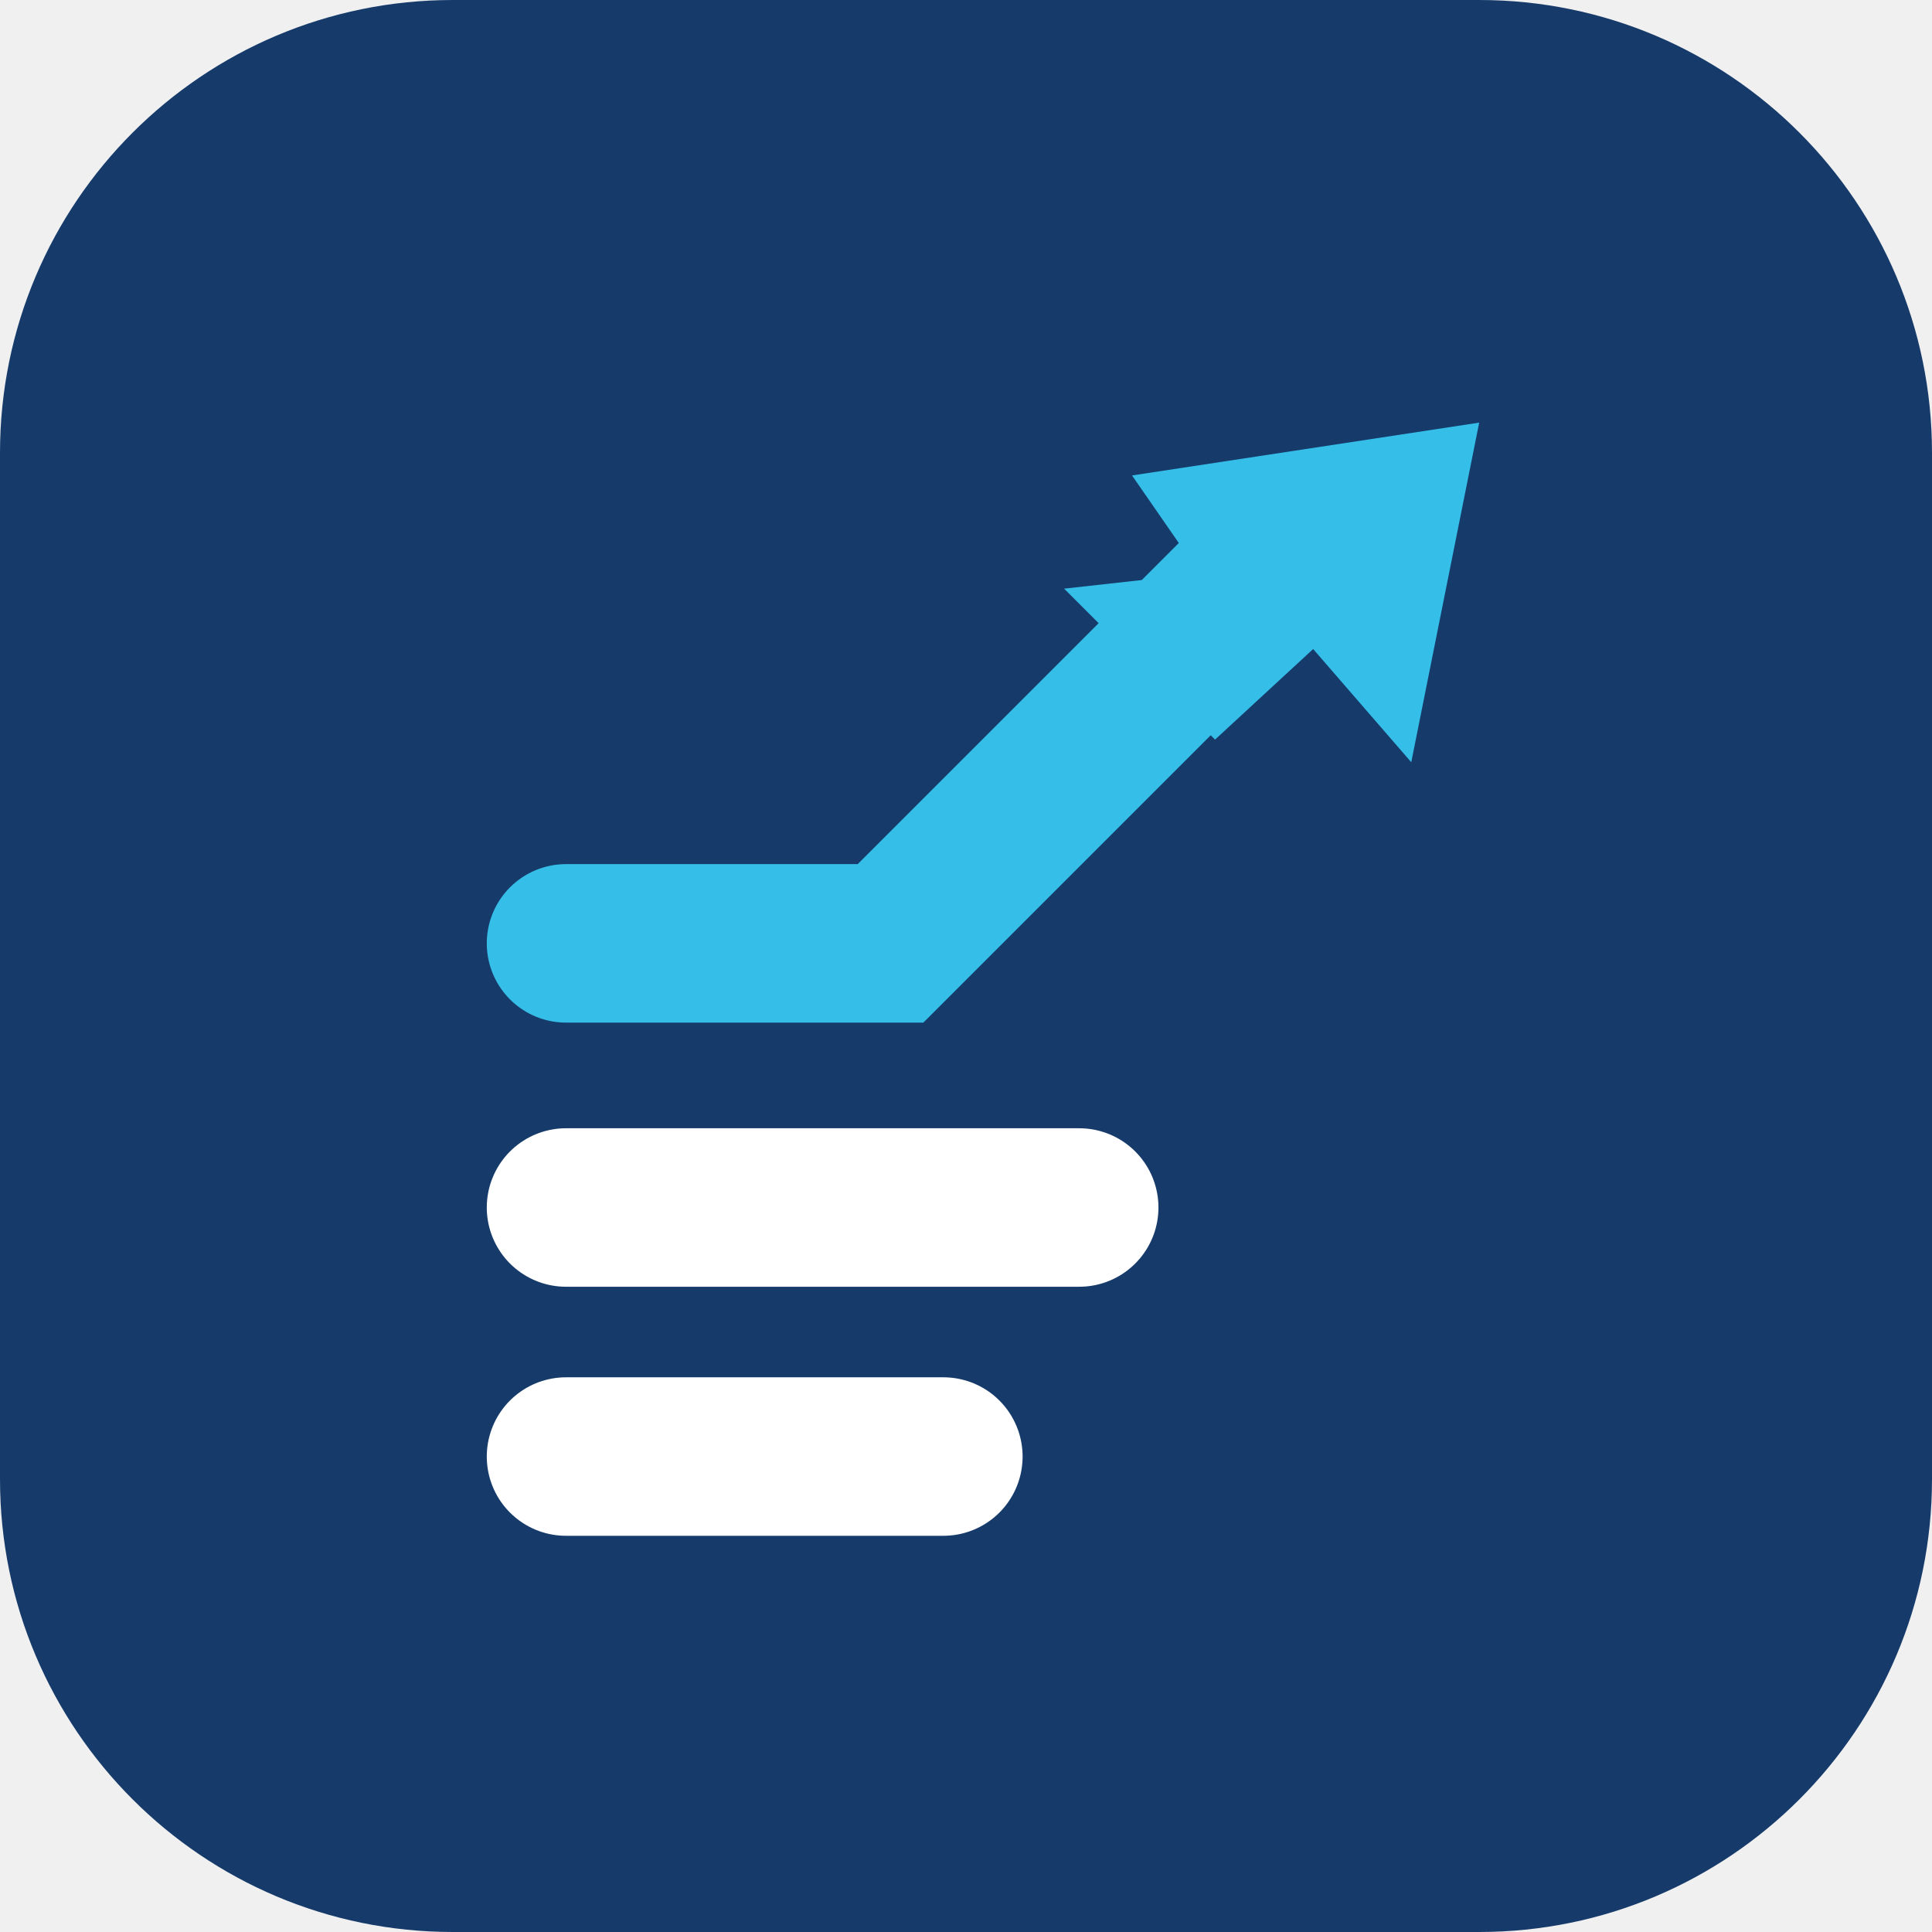
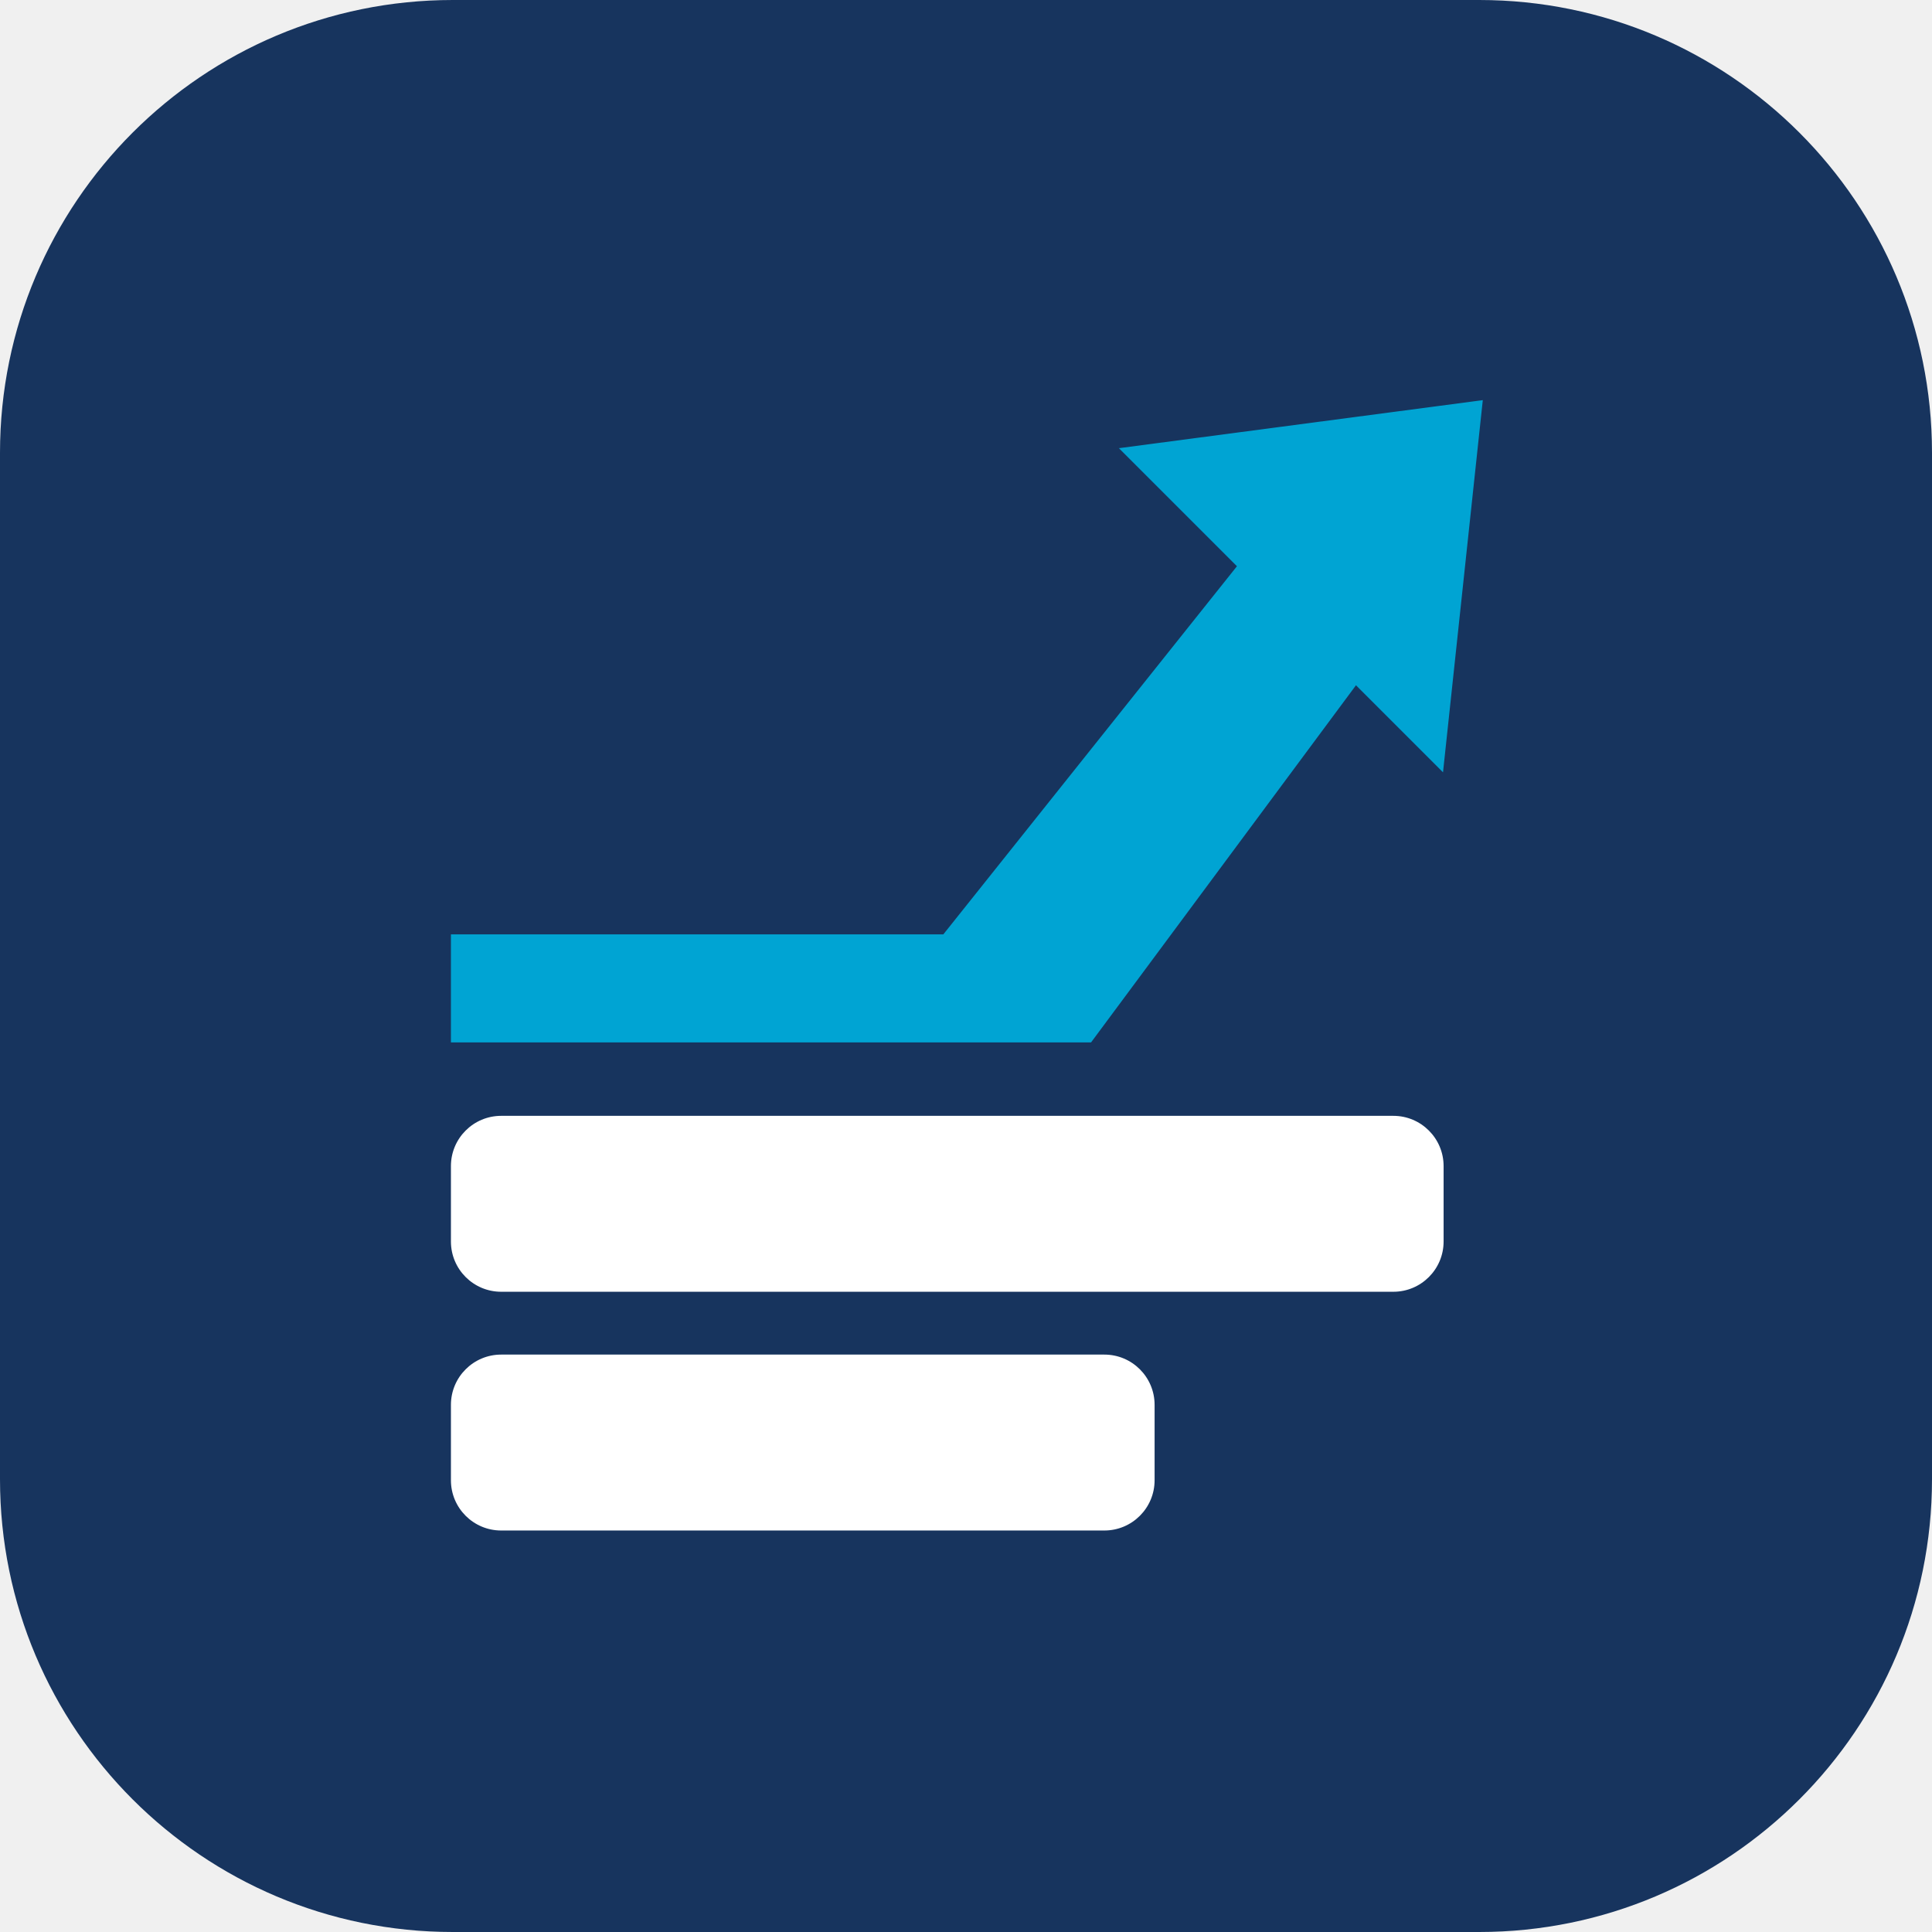
<svg xmlns="http://www.w3.org/2000/svg" viewBox="0 0 512 512" role="img" aria-label="MiOrdenGo">
-   <rect width="512" height="512" rx="120" fill="#163B6B" />
-   <g stroke-linecap="round" fill="none">
-     <path d="M150 250 H236 L330 156" stroke="#35BEE8" stroke-width="42" />
-     <path d="M150 320 H286" stroke="#FFFFFF" stroke-width="42" />
-     <path d="M150 386 H250" stroke="#FFFFFF" stroke-width="42" />
+   <rect width="512" height="512" rx="120" fill="#17345e" />
+   <g transform="translate(119.5 72.6) scale(3.33)">
+     <rect width="79" height="14" rx="4" y="67" fill="#ffffff" />
+     <rect width="56" height="14" rx="4" y="86" fill="#ffffff" />
+     <path d="M0,52.558 H39.187 L66.618,18.165 l5.8,14.041 L50.943,61.156 H0 Z" fill="#00a4d3" />
+     <path d="M53.158,13.866 l28.961,-3.824 l-3.166,29.619 Z" fill="#00a4d3" />
  </g>
-   <path d="M300 126 L392 112 L374 202 L348 172 L322 196 L282 156 L318 152 Z" fill="#35BEE8" />
</svg>
